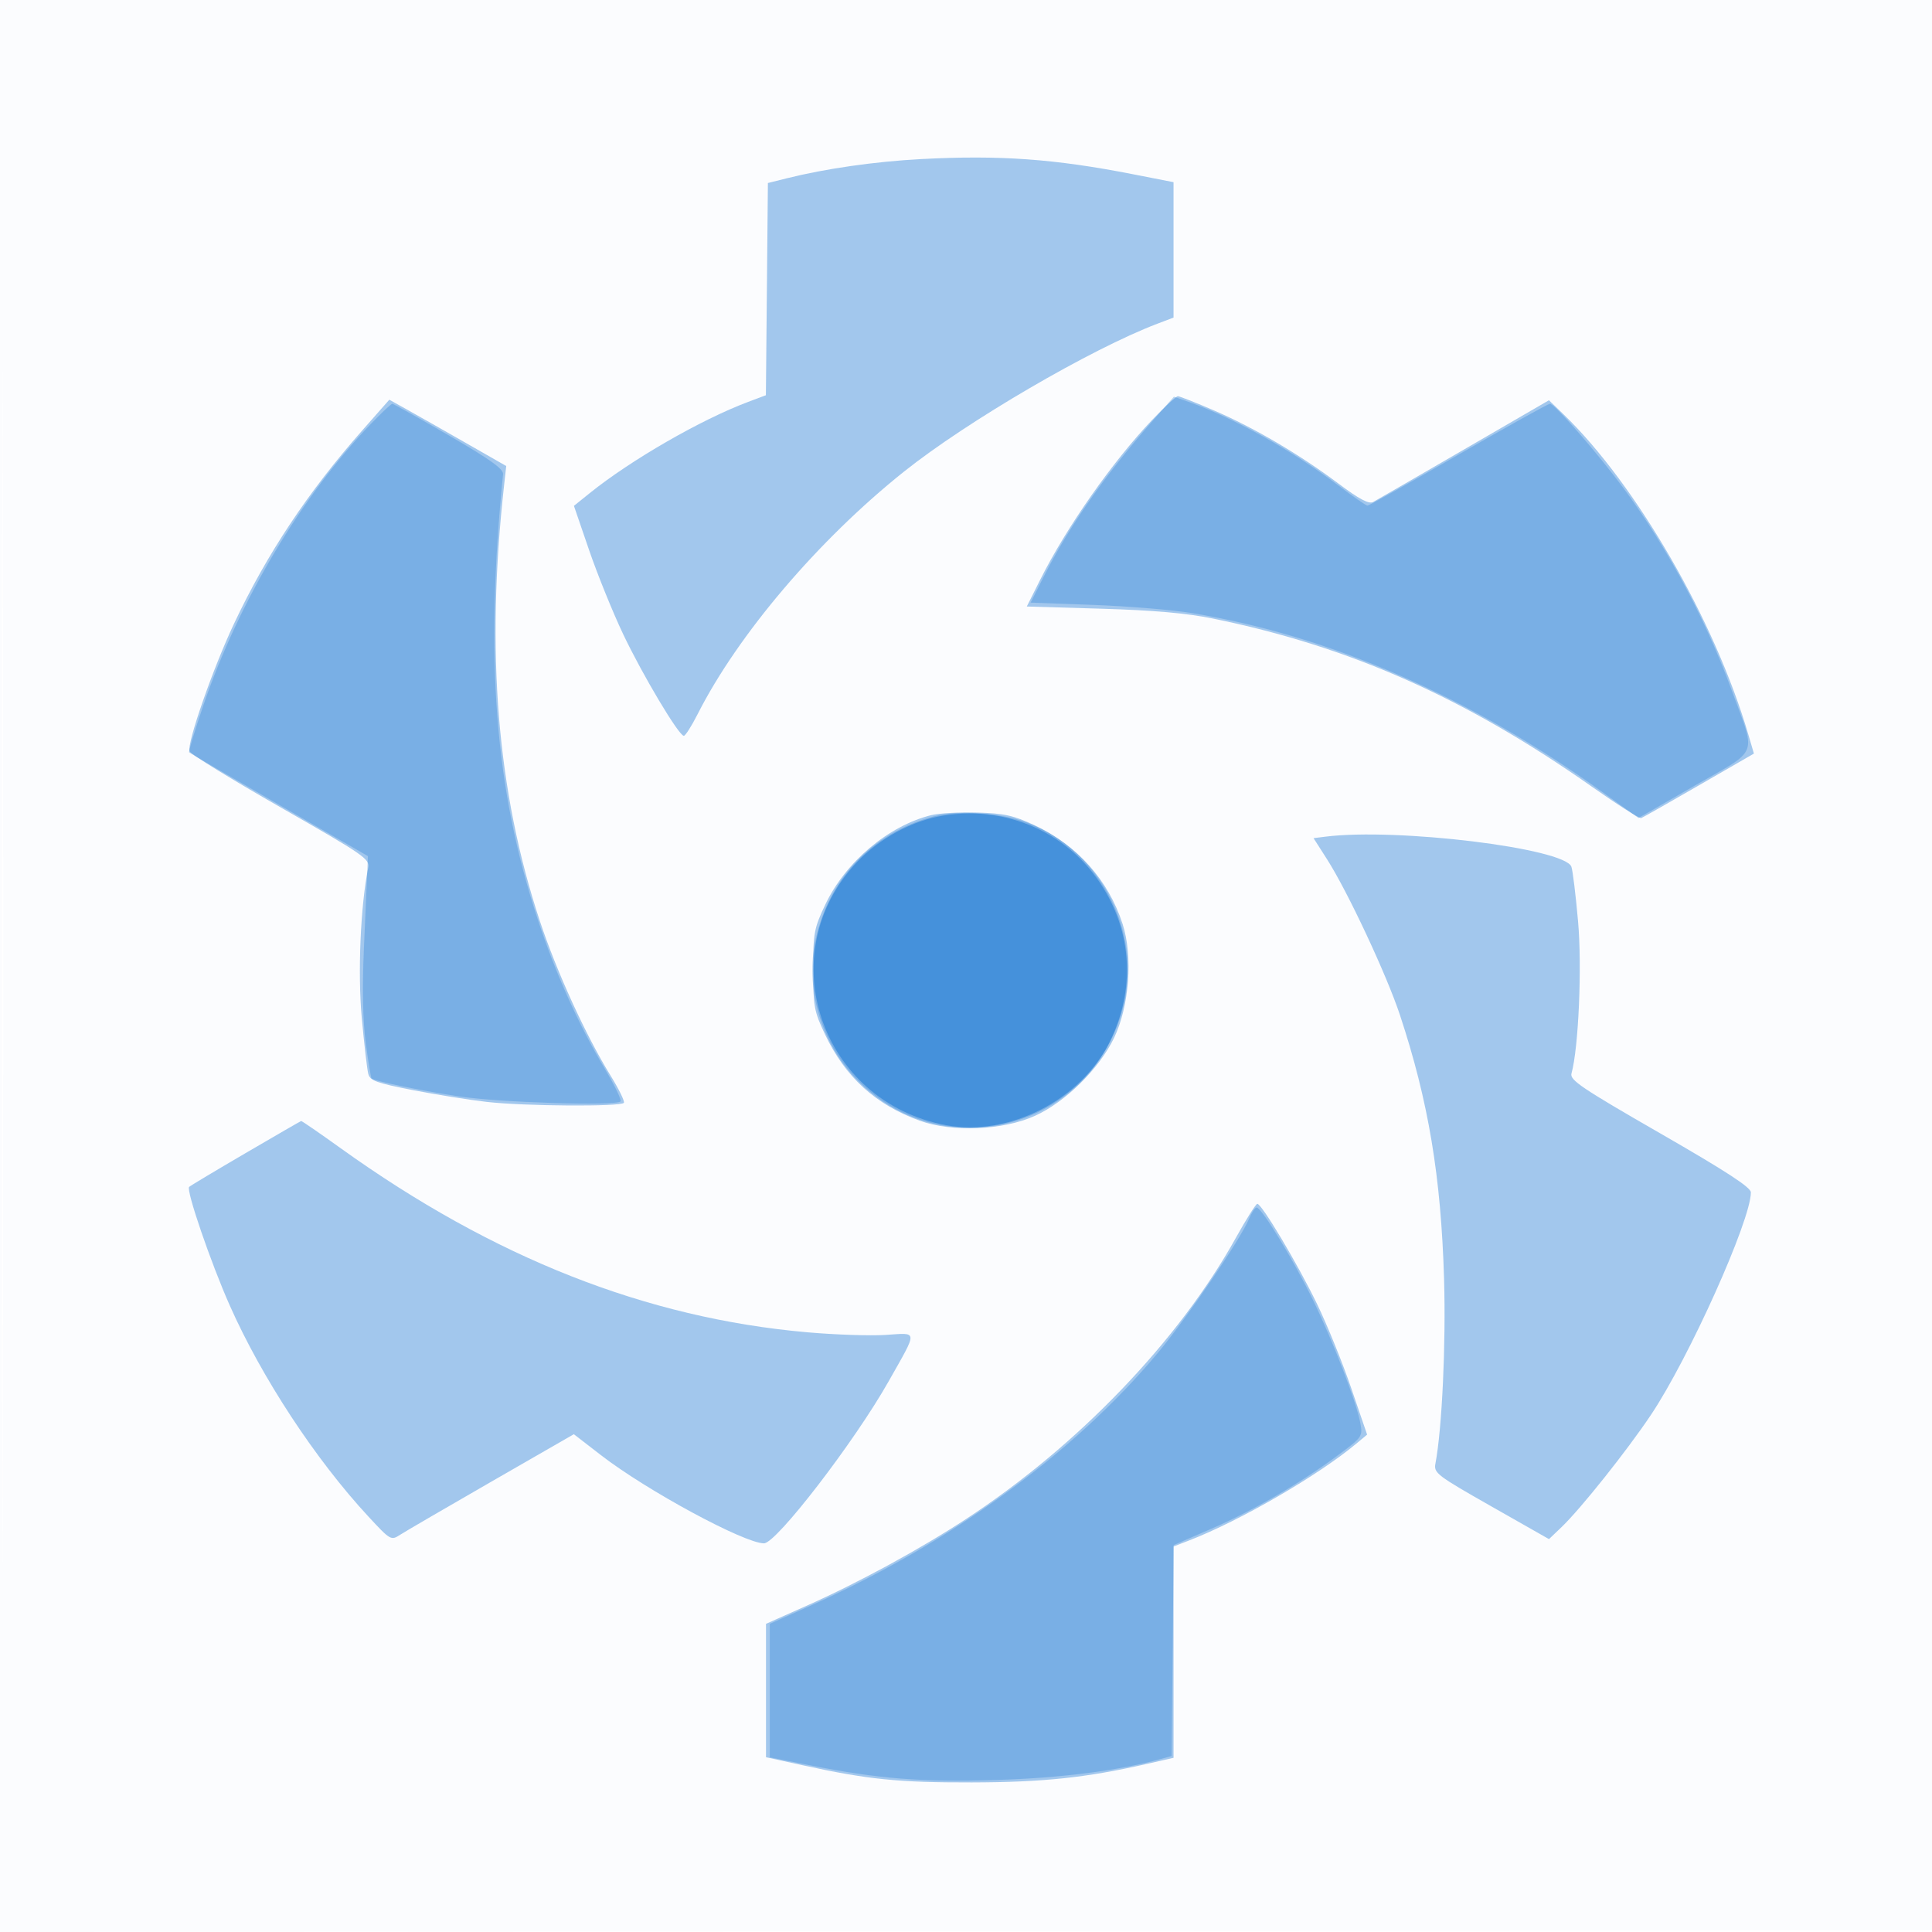
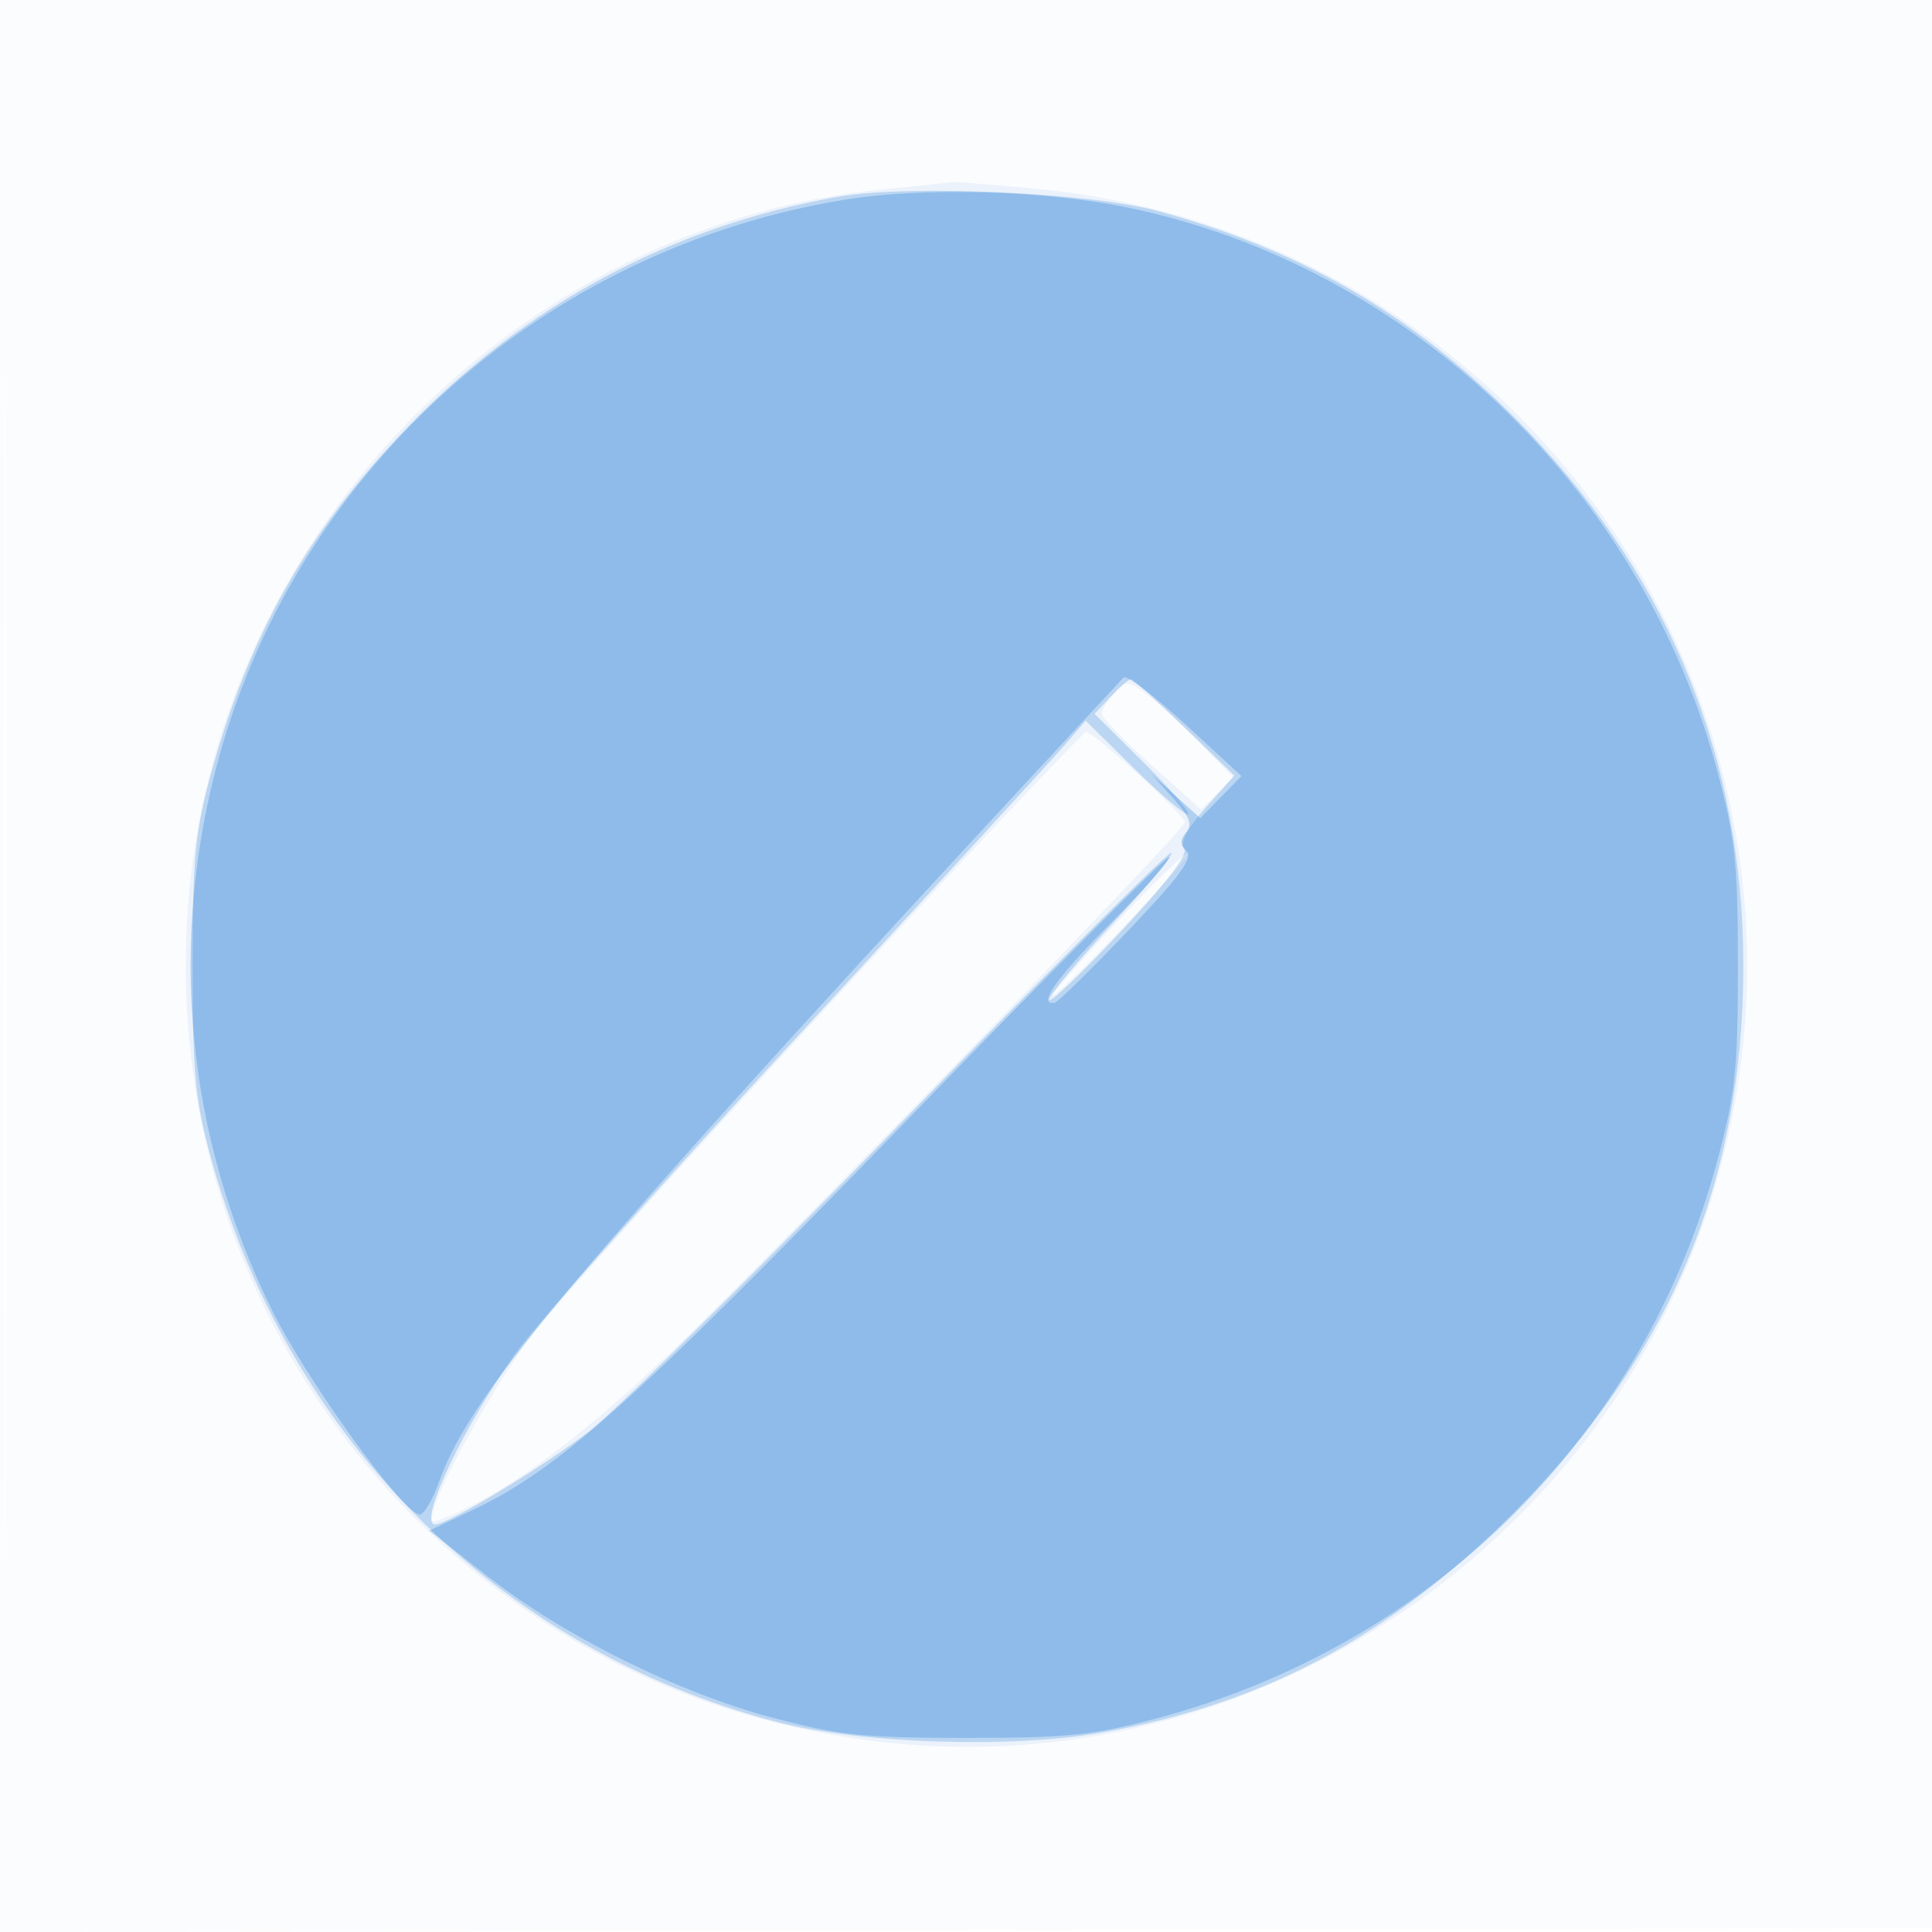
- <svg xmlns="http://www.w3.org/2000/svg" width="512" height="512">
-   <path fill-opacity=".016" d="M0 256.002v256.002l256.25-.252 256.25-.252.252-255.75L513.004 0H0v256.002m.492.498c0 140.8.116 198.251.258 127.67.142-70.582.142-185.782 0-256C.608 57.951.492 115.7.492 256.5" fill="#1976D2" fill-rule="evenodd" />
-   <path fill-opacity=".394" d="M244 42.164c-12.122.645-25.227 2.523-35.5 5.088l-5 1.248-.265 28.12-.266 28.12-4.734 1.778c-12.468 4.683-31.018 15.367-41.937 24.155l-4.202 3.382 4.019 11.723c2.211 6.447 6.261 16.447 9.001 22.222 5.144 10.842 14.782 27 16.105 27 .412 0 2.06-2.588 3.662-5.75 10.687-21.105 32.012-46.171 54.658-64.247 16.732-13.355 49.61-32.545 67.209-39.228l4.25-1.614V48.28l-10.75-2.105c-20.847-4.083-35.386-5.119-56.25-4.011m61.367 69.086c-10.513 11.042-22.734 28.48-29.691 42.364l-3.565 7.115 19.695.581c13.929.411 22.621 1.179 29.694 2.623 36.207 7.396 66.827 20.984 100.327 44.521 6.78 4.764 12.679 8.523 13.108 8.354.429-.17 7.325-4.087 15.325-8.705l14.545-8.398-1.498-5.102c-8.845-30.129-29.662-66.186-48.969-84.817l-3.848-3.714-22.495 13.042c-12.372 7.173-23.203 13.43-24.068 13.904-1.152.632-3.633-.679-9.257-4.891-10.292-7.707-22.287-14.753-32.936-19.346-4.821-2.079-9.138-3.781-9.592-3.781-.454 0-3.503 2.813-6.775 6.25m-209.335 2.783c-14.415 16.358-25.303 32.761-34.011 51.236-5.642 11.969-12.571 31.878-11.783 33.857.3.756 11.188 7.449 24.194 14.874 22.179 12.661 23.617 13.655 23.14 16-2.031 9.986-2.796 27.835-1.702 39.735.645 7.021 1.422 13.709 1.728 14.863.474 1.79 2.194 2.416 11.729 4.274 6.145 1.197 14.998 2.612 19.673 3.144 10.05 1.145 35.684 1.31 36.338.234.25-.413-1.352-3.675-3.56-7.25-6.51-10.537-14.312-27.605-18.734-40.984-11.326-34.26-14.358-71.355-9.444-115.516l.557-5-10.829-6.189c-5.955-3.404-12.926-7.358-15.491-8.787l-4.662-2.597-7.143 8.106M246.746 216.03c-11.368 2.849-22.698 12.425-28.037 23.696-2.978 6.286-3.209 7.53-3.209 17.274 0 9.696.24 11.007 3.138 17.123 5.355 11.302 13.373 18.612 25.076 22.862 8.621 3.131 22.075 2.567 30.567-1.282 8.081-3.663 17.024-12.473 20.953-20.643 4.049-8.418 5.039-21.625 2.265-30.206-3.749-11.594-12.005-20.856-23.302-26.143-5.571-2.606-8.058-3.159-15.18-3.37-4.684-.139-10.206.171-12.271.689m104.555 5.69l-3.2.399 3.579 5.595c5.451 8.522 15.807 30.646 19.324 41.286 7.556 22.858 10.883 42.779 11.69 70 .511 17.218-.541 39.66-2.29 48.859-.474 2.494.352 3.126 14.797 11.332l15.299 8.691 3.334-3.191c5.073-4.856 17.278-20.176 23.654-29.691C447.578 359.943 464 323.39 464 315.988c0-1.323-6.543-5.582-24.048-15.653-20.754-11.94-23.972-14.109-23.494-15.835 1.887-6.816 2.815-28.296 1.744-40.34-.628-7.062-1.425-13.578-1.771-14.48-1.884-4.908-46.202-10.324-65.13-7.96M65.073 305.591c-7.935 4.636-14.663 8.665-14.951 8.954-.855.855 5.756 20.138 10.784 31.455 8.522 19.182 22.722 40.796 36.734 55.91 5.844 6.304 5.983 6.384 8.401 4.822 1.353-.873 12.263-7.227 24.246-14.12l21.787-12.531 7.213 5.573C171.395 395.011 197.271 409 202.469 409c3.276 0 23.982-26.914 33.018-42.918 7.833-13.873 7.899-12.871-.81-12.312-4.084.262-13.444-.055-20.801-.704-42.659-3.767-83.103-19.725-123.566-48.755-5.605-4.021-10.33-7.275-10.5-7.231-.171.045-6.802 3.874-14.737 8.511m262.469 22.4c-15.193 27.353-41.832 55.121-71.542 74.576-12.197 7.987-28.633 16.928-42.25 22.983L203 430.33v35.354l9.75 2.13c17.218 3.762 25.354 4.588 44.75 4.545 18.952-.043 30.275-1.237 46.316-4.885L311 465.84V409.839l4.25-1.649c13.438-5.215 34.1-17.187 44.15-25.582l2.9-2.422-4.224-12.343c-2.323-6.789-6.409-16.843-9.079-22.343-5.182-10.674-14.641-26.521-15.798-26.468-.385.018-2.93 4.049-5.657 8.959" fill="#1976D2" fill-rule="evenodd" />
-   <path fill-opacity=".296" d="M305.217 111.811c-12.496 14.214-21.959 27.768-28.619 40.995l-3.472 6.893 16.687.611c9.178.336 20.962 1.319 26.187 2.183 36.761 6.082 73.31 22.025 108.579 47.362l9.639 6.924 14.926-8.592c17.344-9.984 16.333-7.281 9.615-25.687-7.226-19.799-18.613-40.506-31.069-56.5-7.205-9.251-15.892-19-16.93-19-.486 0-11.412 6.075-24.278 13.5-12.867 7.425-23.701 13.5-24.076 13.5-.376 0-3.883-2.43-7.794-5.399-12.156-9.229-27.716-17.904-39.692-22.129l-3.823-1.349-5.88 6.688m-206.854.439c-18.303 18.96-35.045 47.046-44.43 74.536-2.307 6.757-4.023 12.435-3.814 12.617.21.181 10.956 6.439 23.881 13.906l23.5 13.576-.187 4.307-.88 20.308c-.46 10.628-.29 19.017.506 24.985.659 4.942 1.346 9.134 1.528 9.315.694.695 12.49 3.122 23.033 4.74 10.702 1.642 41.679 2.613 42.947 1.345.339-.338-1.495-4.163-4.075-8.5-7.087-11.914-13.164-25.451-17.905-39.885-11.348-34.549-14.021-68.972-9.15-117.833.137-1.376-3.429-3.929-14.317-10.247-7.975-4.628-14.74-8.415-15.034-8.417-.294-.002-2.815 2.359-5.603 5.247M247.5 216.347c-16.613 4.335-28.513 17.141-31.625 34.031-2.268 12.305 1.964 26.037 10.913 35.412 22.325 23.388 60.915 14.045 70.355-17.034 6.237-20.534-4.871-43.101-24.985-50.762-6.818-2.597-18.123-3.352-24.658-1.647m83.491 106.674c-2.232 5.39-16.418 26.245-24.133 35.479-22.244 26.625-55.049 50.5-92.108 67.034L204 430.33v35.39l10.75 2.121c18.163 3.584 29.371 4.467 49.202 3.876 16.981-.506 32.482-2.475 43.548-5.531l3-.829.265-27.946.265-27.946 9.993-4.327c11.017-4.77 23.512-12.029 33.588-19.514 6.426-4.773 6.55-4.952 5.892-8.5-1.045-5.627-7.186-21.591-12.552-32.629C342.778 333.854 334.339 320 333.03 320c-.433 0-1.35 1.359-2.039 3.021" fill="#1976D2" fill-rule="evenodd" />
-   <path fill-opacity=".533" d="M250 216.137c-8.2 1.313-16.895 6.001-22.894 12.344-22.981 24.299-9.686 63.511 23.634 69.708 16.681 3.102 35.892-6.754 43.452-22.292 6.024-12.383 5.949-25.914-.211-37.769-8.446-16.257-25.753-24.91-43.981-21.991" fill="#1976D2" fill-rule="evenodd" />
+ <svg xmlns="http://www.w3.org/2000/svg" width="256" height="256">
+   <path fill-opacity=".016" d="M0 128.004v128.004l128.25-.254 128.25-.254.254-127.75L257.008 0H0v128.004m.485.496c0 70.4.119 99.053.265 63.672.146-35.38.146-92.98 0-128C.604 29.153.485 58.1.485 128.5" fill="#1976D2" fill-rule="evenodd" />
+   <path fill-opacity=".067" d="M117 25.094c-47.842 4.639-87.361 44.617-91.912 92.98-5.353 56.895 35.902 107.028 92.887 112.876 48.972 5.025 95.651-26.619 109.42-74.175 18.047-62.336-25.267-125.602-90.207-131.76-5.879-.557-10.913-.953-11.188-.879-.275.074-4.325.505-9 .958m30.632 66.76c-.898.992-1.632 2.218-1.631 2.725 0 .506 2.963 3.57 6.584 6.809l6.584 5.887 2.131-2.13 2.13-2.131-4.465-4.588c-2.456-2.524-5.643-5.44-7.083-6.482-2.521-1.822-2.679-1.826-4.25-.09M109.159 133.9c-18.713 20.295-36.065 39.584-38.559 42.864-4.546 5.977-11.809 18.758-13.07 22.997-.638 2.147-.53 2.2 2.149 1.055 9.346-3.993 20.583-12.818 35.888-28.184C121.623 146.469 157 109.8 157 108.953 157 108.001 144.963 97 143.921 97c-.405 0-16.048 16.605-34.762 36.9m38.367-11.221c-4.936 5.3-8.536 9.453-8 9.229 1.624-.68 18.906-18.91 17.905-18.887-.512.012-4.969 4.358-9.905 9.658" fill="#1976D2" fill-rule="evenodd" />
+   <path fill-opacity=".223" d="M111.028 26.076c-22.046 3.913-41.374 14.27-57.082 30.587C40.768 70.351 32.909 84.295 27.831 103c-1.973 7.269-2.307 10.89-2.307 25 0 14.106.334 17.73 2.304 24.978 10.186 37.479 38.087 65.443 74.997 75.163 11.008 2.899 30.897 3.573 43.021 1.457 21.521-3.756 38.183-12.627 54.654-29.098 20.735-20.735 30.5-43.946 30.5-72.5 0-27.127-9.555-50.889-28.454-70.763-14.051-14.777-29.382-23.92-49.046-29.251-9.183-2.49-33.136-3.567-42.472-1.91m36.164 66.22l-2.157 2.296 6.455 6.398c3.55 3.519 6.23 6.623 5.955 6.898-.275.275-3.445-2.4-7.045-5.944l-6.546-6.444-2.677 3.107c-1.472 1.709-17.302 18.974-35.177 38.365-17.875 19.392-34.631 38.181-37.236 41.754C61.646 188.488 55.204 202 57.667 202c1.69 0 14.459-7.731 20.414-12.359 3.637-2.828 22.246-21.229 41.353-40.891C138.54 129.088 154.622 113 155.17 113c.548 0-2.866 4.139-7.587 9.198-4.721 5.06-8.565 9.672-8.543 10.25.022.579 4.258-3.448 9.413-8.948 6.269-6.69 9.067-10.368 8.451-11.112-.605-.732.373-2.57 2.862-5.374l3.782-4.262-6.604-6.376c-3.632-3.507-6.827-6.376-7.1-6.376-.272 0-1.466 1.033-2.652 2.296" fill="#1976D2" fill-rule="evenodd" />
+   <path fill-opacity=".28" d="M111.835 26.475c-39.519 6.47-72.022 35.35-82.712 73.494-6.927 24.719-4.52 50.402 6.895 73.575 4.472 9.078 16.856 26.323 19.496 27.148.557.175 1.774-1.824 2.704-4.442 4.288-12.074 18.948-29.292 90.657-106.474.371-.398 4.037 2.377 8.149 6.168l7.476 6.893-2.729 2.788-2.73 2.789-3.27-2.957-3.271-2.957 2.902 3.214c2.249 2.489 2.649 3.52 1.774 4.574-.84 1.012-.829 1.659.044 2.532.896.896-.935 3.378-7.774 10.543-4.92 5.154-9.284 9.431-9.696 9.504-2.403.426.235-3.315 7.447-10.565 4.509-4.533 7.977-8.461 7.708-8.73-.27-.27-16.192 15.721-35.383 35.534-35.345 36.491-45.461 45.561-56.827 50.952l-5.805 2.754 7.805 6.112c10.1 7.91 25.218 15.394 37.805 18.717 8.748 2.309 11.941 2.639 25.5 2.639 13.431 0 16.784-.34 25.119-2.549 36.832-9.762 64.841-37.684 74.533-74.302 2.298-8.679 2.628-11.88 2.628-25.429 0-13.559-.33-16.752-2.639-25.5-9.935-37.638-40.773-67.23-78.141-74.984-11.158-2.315-27.179-2.758-37.665-1.041" fill="#1976D2" fill-rule="evenodd" />
</svg>
